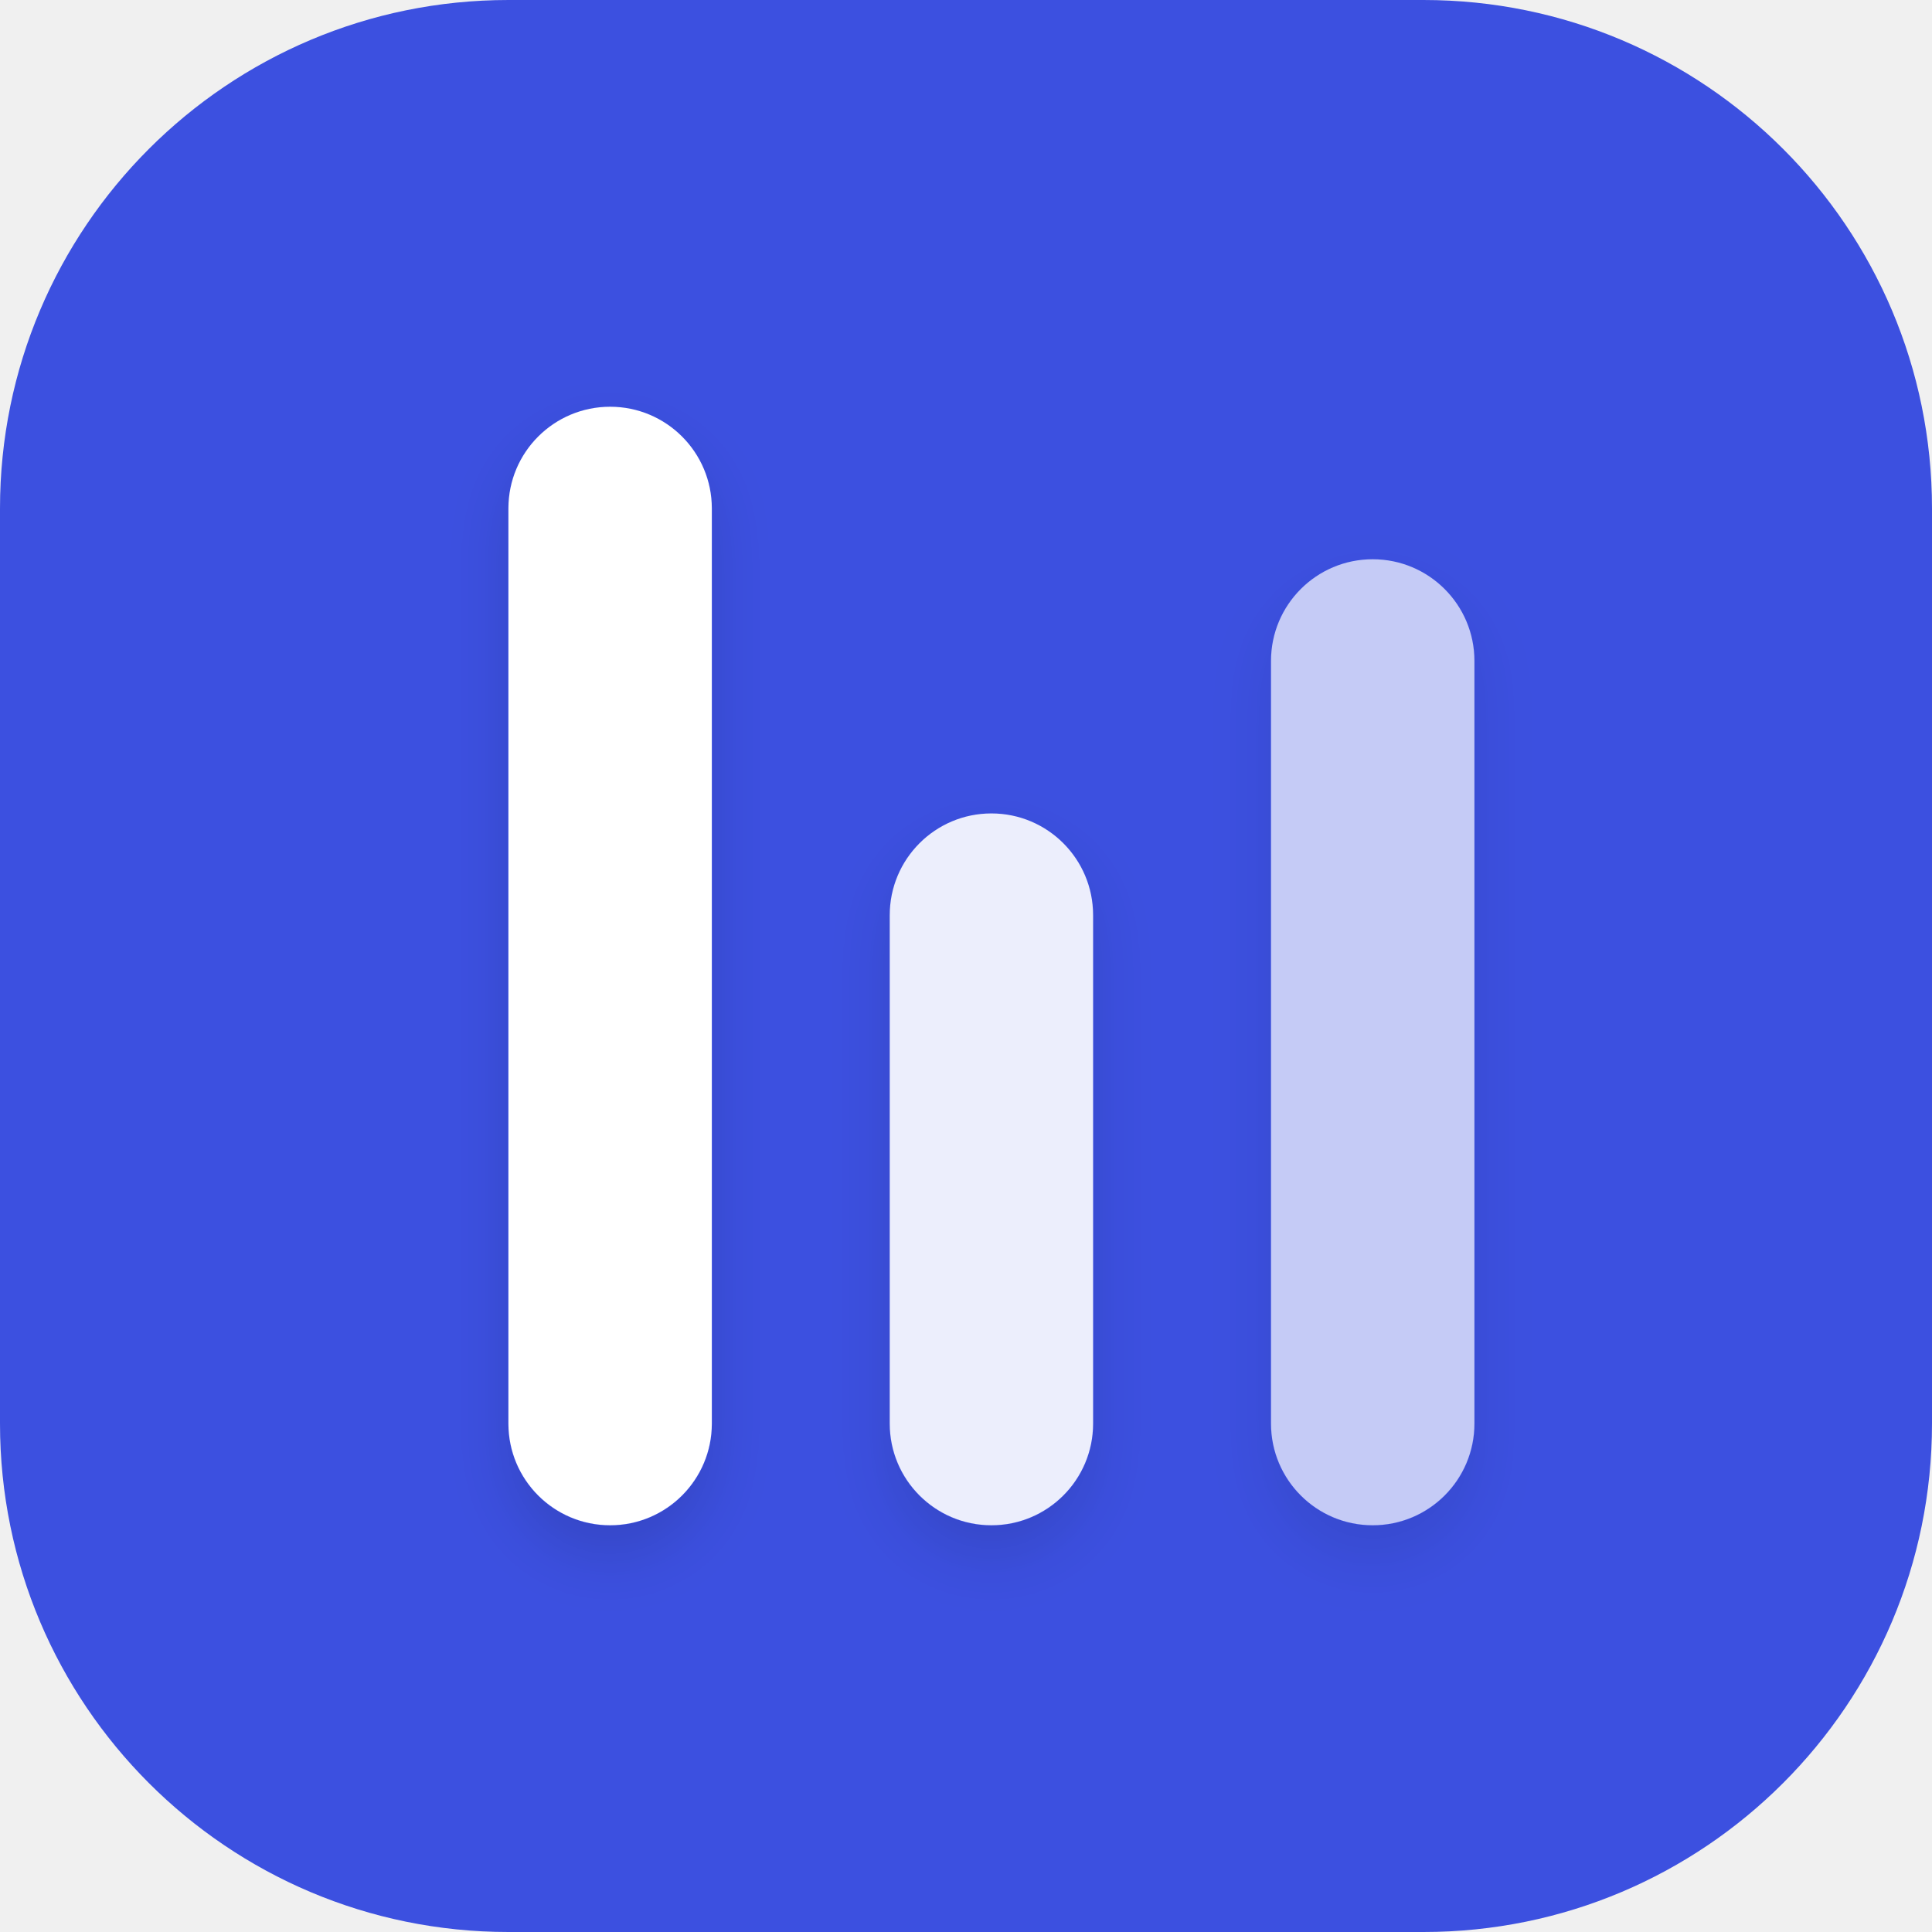
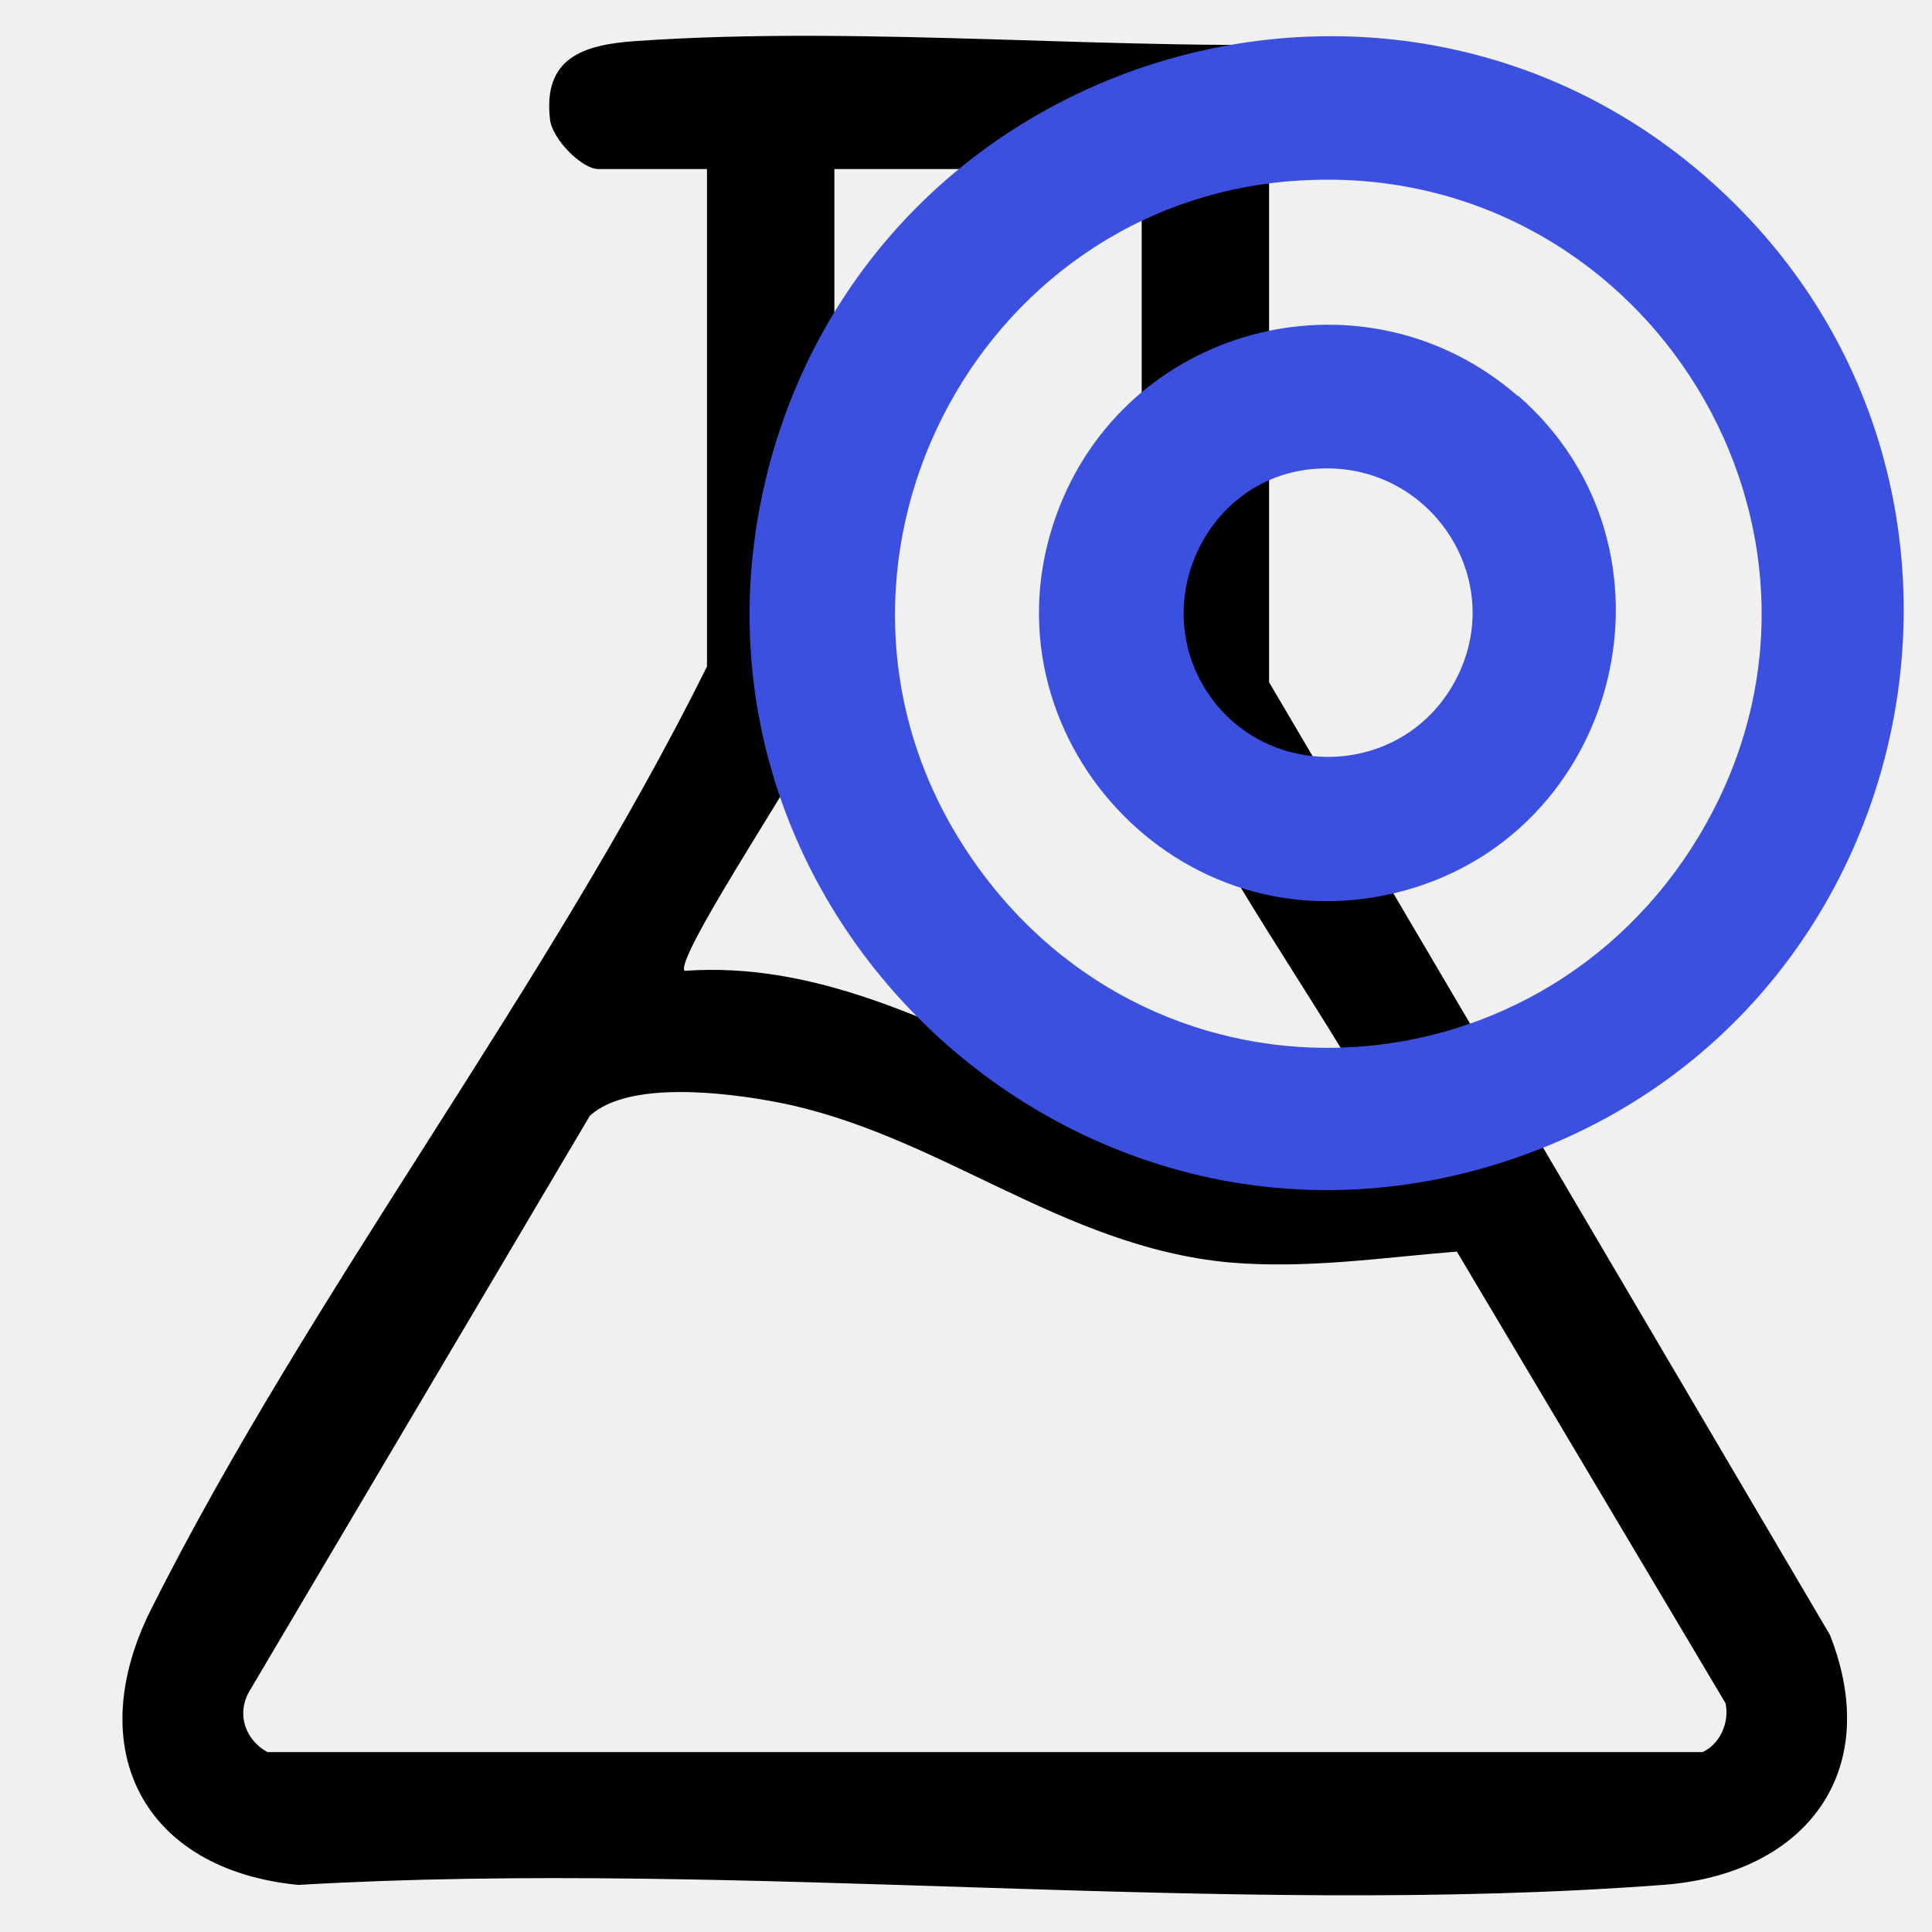
- <svg xmlns="http://www.w3.org/2000/svg" width="32" height="32" viewBox="0 0 32 32" fill="none">
-   <path d="M0 8.421C0 3.77 3.77 0 8.421 0H23.579C28.23 0 32 3.77 32 8.421V23.579C32 28.23 28.23 32 23.579 32H8.421C3.77 32 0 28.23 0 23.579V8.421Z" fill="#3C50E0" />
-   <g filter="url(#filter0_d_521_14078)">
-     <path d="M8.421 8.421C8.421 7.491 9.175 6.737 10.106 6.737V6.737C11.036 6.737 11.79 7.491 11.79 8.421V23.579C11.79 24.509 11.036 25.263 10.106 25.263V25.263C9.175 25.263 8.421 24.509 8.421 23.579V8.421Z" fill="white" />
+ <svg xmlns="http://www.w3.org/2000/svg" version="1.1" width="32" height="32" viewBox="0 0 32 32">
+   <defs>
+     <style>
+       .st0 {
+         fill: #fff;
+       }
+ 
+       .st1 {
+         fill: #3c50e0;
+       }
+ 
+       .st2 {
+         opacity: .9;
+       }
+ 
+       .st3 {
+         display: none;
+       }
+ 
+       .st4 {
+         opacity: .7;
+       }
+     </style>
+   </defs>
+   <g id="Capa_1" class="st3">
+     <path class="st1" d="M0,8.42C0,3.77,3.77,0,8.42,0h15.16c4.65,0,8.42,3.77,8.42,8.42v15.16c0,4.65-3.77,8.42-8.42,8.42h-15.16c-4.65,0-8.42-3.77-8.42-8.42v-15.16Z" />
+     <path class="st0" d="M8.42,8.42c0-.93.75-1.68,1.68-1.68h0c.93,0,1.68.75,1.68,1.68v15.16c0,.93-.75,1.68-1.68,1.68h0c-.93,0-1.68-.75-1.68-1.68v-15.16Z" />
+     <g class="st2">
+       <path class="st0" d="M14.74,15.16c0-.93.75-1.68,1.68-1.68h0c.93,0,1.68.75,1.68,1.68v8.42c0,.93-.75,1.68-1.68,1.68h0c-.93,0-1.68-.75-1.68-1.68v-8.42Z" />
+     </g>
+     <g class="st4">
+       <path class="st0" d="M21.05,10.95c0-.93.75-1.68,1.68-1.68h0c.93,0,1.68.75,1.68,1.68v12.63c0,.93-.75,1.68-1.68,1.68h0c-.93,0-1.68-.75-1.68-1.68v-12.63Z" />
+     </g>
  </g>
-   <g opacity="0.9" filter="url(#filter1_d_521_14078)">
-     <path d="M14.737 15.158C14.737 14.227 15.491 13.473 16.421 13.473V13.473C17.351 13.473 18.105 14.227 18.105 15.158V23.579C18.105 24.509 17.351 25.263 16.421 25.263V25.263C15.491 25.263 14.737 24.509 14.737 23.579V15.158Z" fill="white" />
+   <g id="Capa_2">
+     <path d="M21.02,2.8v8.5l9.29,15.78c.9,2.29-.43,3.97-2.77,4.14-7.28.55-15.25-.43-22.6,0-2.56-.25-3.6-2.24-2.44-4.56,2.64-5.26,6.57-10.3,9.21-15.62V2.8h-1.8c-.27,0-.76-.49-.8-.82-.12-1.03.56-1.24,1.42-1.3,3.88-.27,8.1.19,12.01.03.81.14,1.21.96.71,1.65s-1.51.36-2.24.43ZM18.91,2.8h-5.09v8.01c0,.34-.35,1.37-.51,1.72-.2.44-2.15,3.38-1.97,3.55,4.2-.3,7.41,3.73,11.67,2.67-.98-1.83-2.29-3.61-3.25-5.44-.21-.4-.85-1.63-.85-2.01V2.8ZM9.77,18.48l-5.65,9.55c-.2.36-.06.79.31.99h23.77c.29-.13.45-.5.38-.81l-4.45-7.48c-1.24.1-2.49.29-3.77.18-2.8-.26-4.83-2.15-7.52-2.66-.8-.15-2.42-.36-3.07.23Z" />
+     <path class="st1" d="M28.53,3.18c5.12,4.8,3.43,13.37-3.1,15.88-7.31,2.81-14.74-3.92-12.66-11.46C14.69.71,23.3-1.73,28.53,3.18ZM21.52,2.99c-5.41.33-8.51,6.46-5.55,11.04s9.46,4.35,12.18-.2c2.97-4.97-.88-11.19-6.62-10.84Z" />
+     <path class="st1" d="M25.14,6.55c2.91,2.53,1.71,7.34-2.03,8.24-3.75.9-6.98-2.81-5.56-6.4,1.21-3.06,5.1-4,7.59-1.83ZM21.73,7.77c-1.7.16-2.66,2.09-1.81,3.57.91,1.58,3.2,1.6,4.13.03,1.01-1.71-.36-3.79-2.32-3.6Z" />
  </g>
-   <g opacity="0.7" filter="url(#filter2_d_521_14078)">
-     <path d="M21.052 10.947C21.052 10.017 21.806 9.263 22.736 9.263V9.263C23.667 9.263 24.421 10.017 24.421 10.947V23.578C24.421 24.509 23.667 25.263 22.736 25.263V25.263C21.806 25.263 21.052 24.509 21.052 23.578V10.947Z" fill="white" />
-   </g>
-   <defs>
-     <filter id="filter0_d_521_14078" x="7.421" y="6.237" width="5.369" height="20.526" filterUnits="userSpaceOnUse" color-interpolation-filters="sRGB">
-       <feFlood flood-opacity="0" result="BackgroundImageFix" />
-       <feColorMatrix in="SourceAlpha" type="matrix" values="0 0 0 0 0 0 0 0 0 0 0 0 0 0 0 0 0 0 127 0" result="hardAlpha" />
-       <feOffset dy="0.5" />
-       <feGaussianBlur stdDeviation="0.5" />
-       <feComposite in2="hardAlpha" operator="out" />
-       <feColorMatrix type="matrix" values="0 0 0 0 0 0 0 0 0 0 0 0 0 0 0 0 0 0 0.12 0" />
-       <feBlend mode="normal" in2="BackgroundImageFix" result="effect1_dropShadow_521_14078" />
-       <feBlend mode="normal" in="SourceGraphic" in2="effect1_dropShadow_521_14078" result="shape" />
-     </filter>
-     <filter id="filter1_d_521_14078" x="13.737" y="12.973" width="5.369" height="13.79" filterUnits="userSpaceOnUse" color-interpolation-filters="sRGB">
-       <feFlood flood-opacity="0" result="BackgroundImageFix" />
-       <feColorMatrix in="SourceAlpha" type="matrix" values="0 0 0 0 0 0 0 0 0 0 0 0 0 0 0 0 0 0 127 0" result="hardAlpha" />
-       <feOffset dy="0.5" />
-       <feGaussianBlur stdDeviation="0.5" />
-       <feComposite in2="hardAlpha" operator="out" />
-       <feColorMatrix type="matrix" values="0 0 0 0 0 0 0 0 0 0 0 0 0 0 0 0 0 0 0.12 0" />
-       <feBlend mode="normal" in2="BackgroundImageFix" result="effect1_dropShadow_521_14078" />
-       <feBlend mode="normal" in="SourceGraphic" in2="effect1_dropShadow_521_14078" result="shape" />
-     </filter>
-     <filter id="filter2_d_521_14078" x="20.052" y="8.763" width="5.369" height="18" filterUnits="userSpaceOnUse" color-interpolation-filters="sRGB">
-       <feFlood flood-opacity="0" result="BackgroundImageFix" />
-       <feColorMatrix in="SourceAlpha" type="matrix" values="0 0 0 0 0 0 0 0 0 0 0 0 0 0 0 0 0 0 127 0" result="hardAlpha" />
-       <feOffset dy="0.5" />
-       <feGaussianBlur stdDeviation="0.5" />
-       <feComposite in2="hardAlpha" operator="out" />
-       <feColorMatrix type="matrix" values="0 0 0 0 0 0 0 0 0 0 0 0 0 0 0 0 0 0 0.12 0" />
-       <feBlend mode="normal" in2="BackgroundImageFix" result="effect1_dropShadow_521_14078" />
-       <feBlend mode="normal" in="SourceGraphic" in2="effect1_dropShadow_521_14078" result="shape" />
-     </filter>
-   </defs>
</svg>
